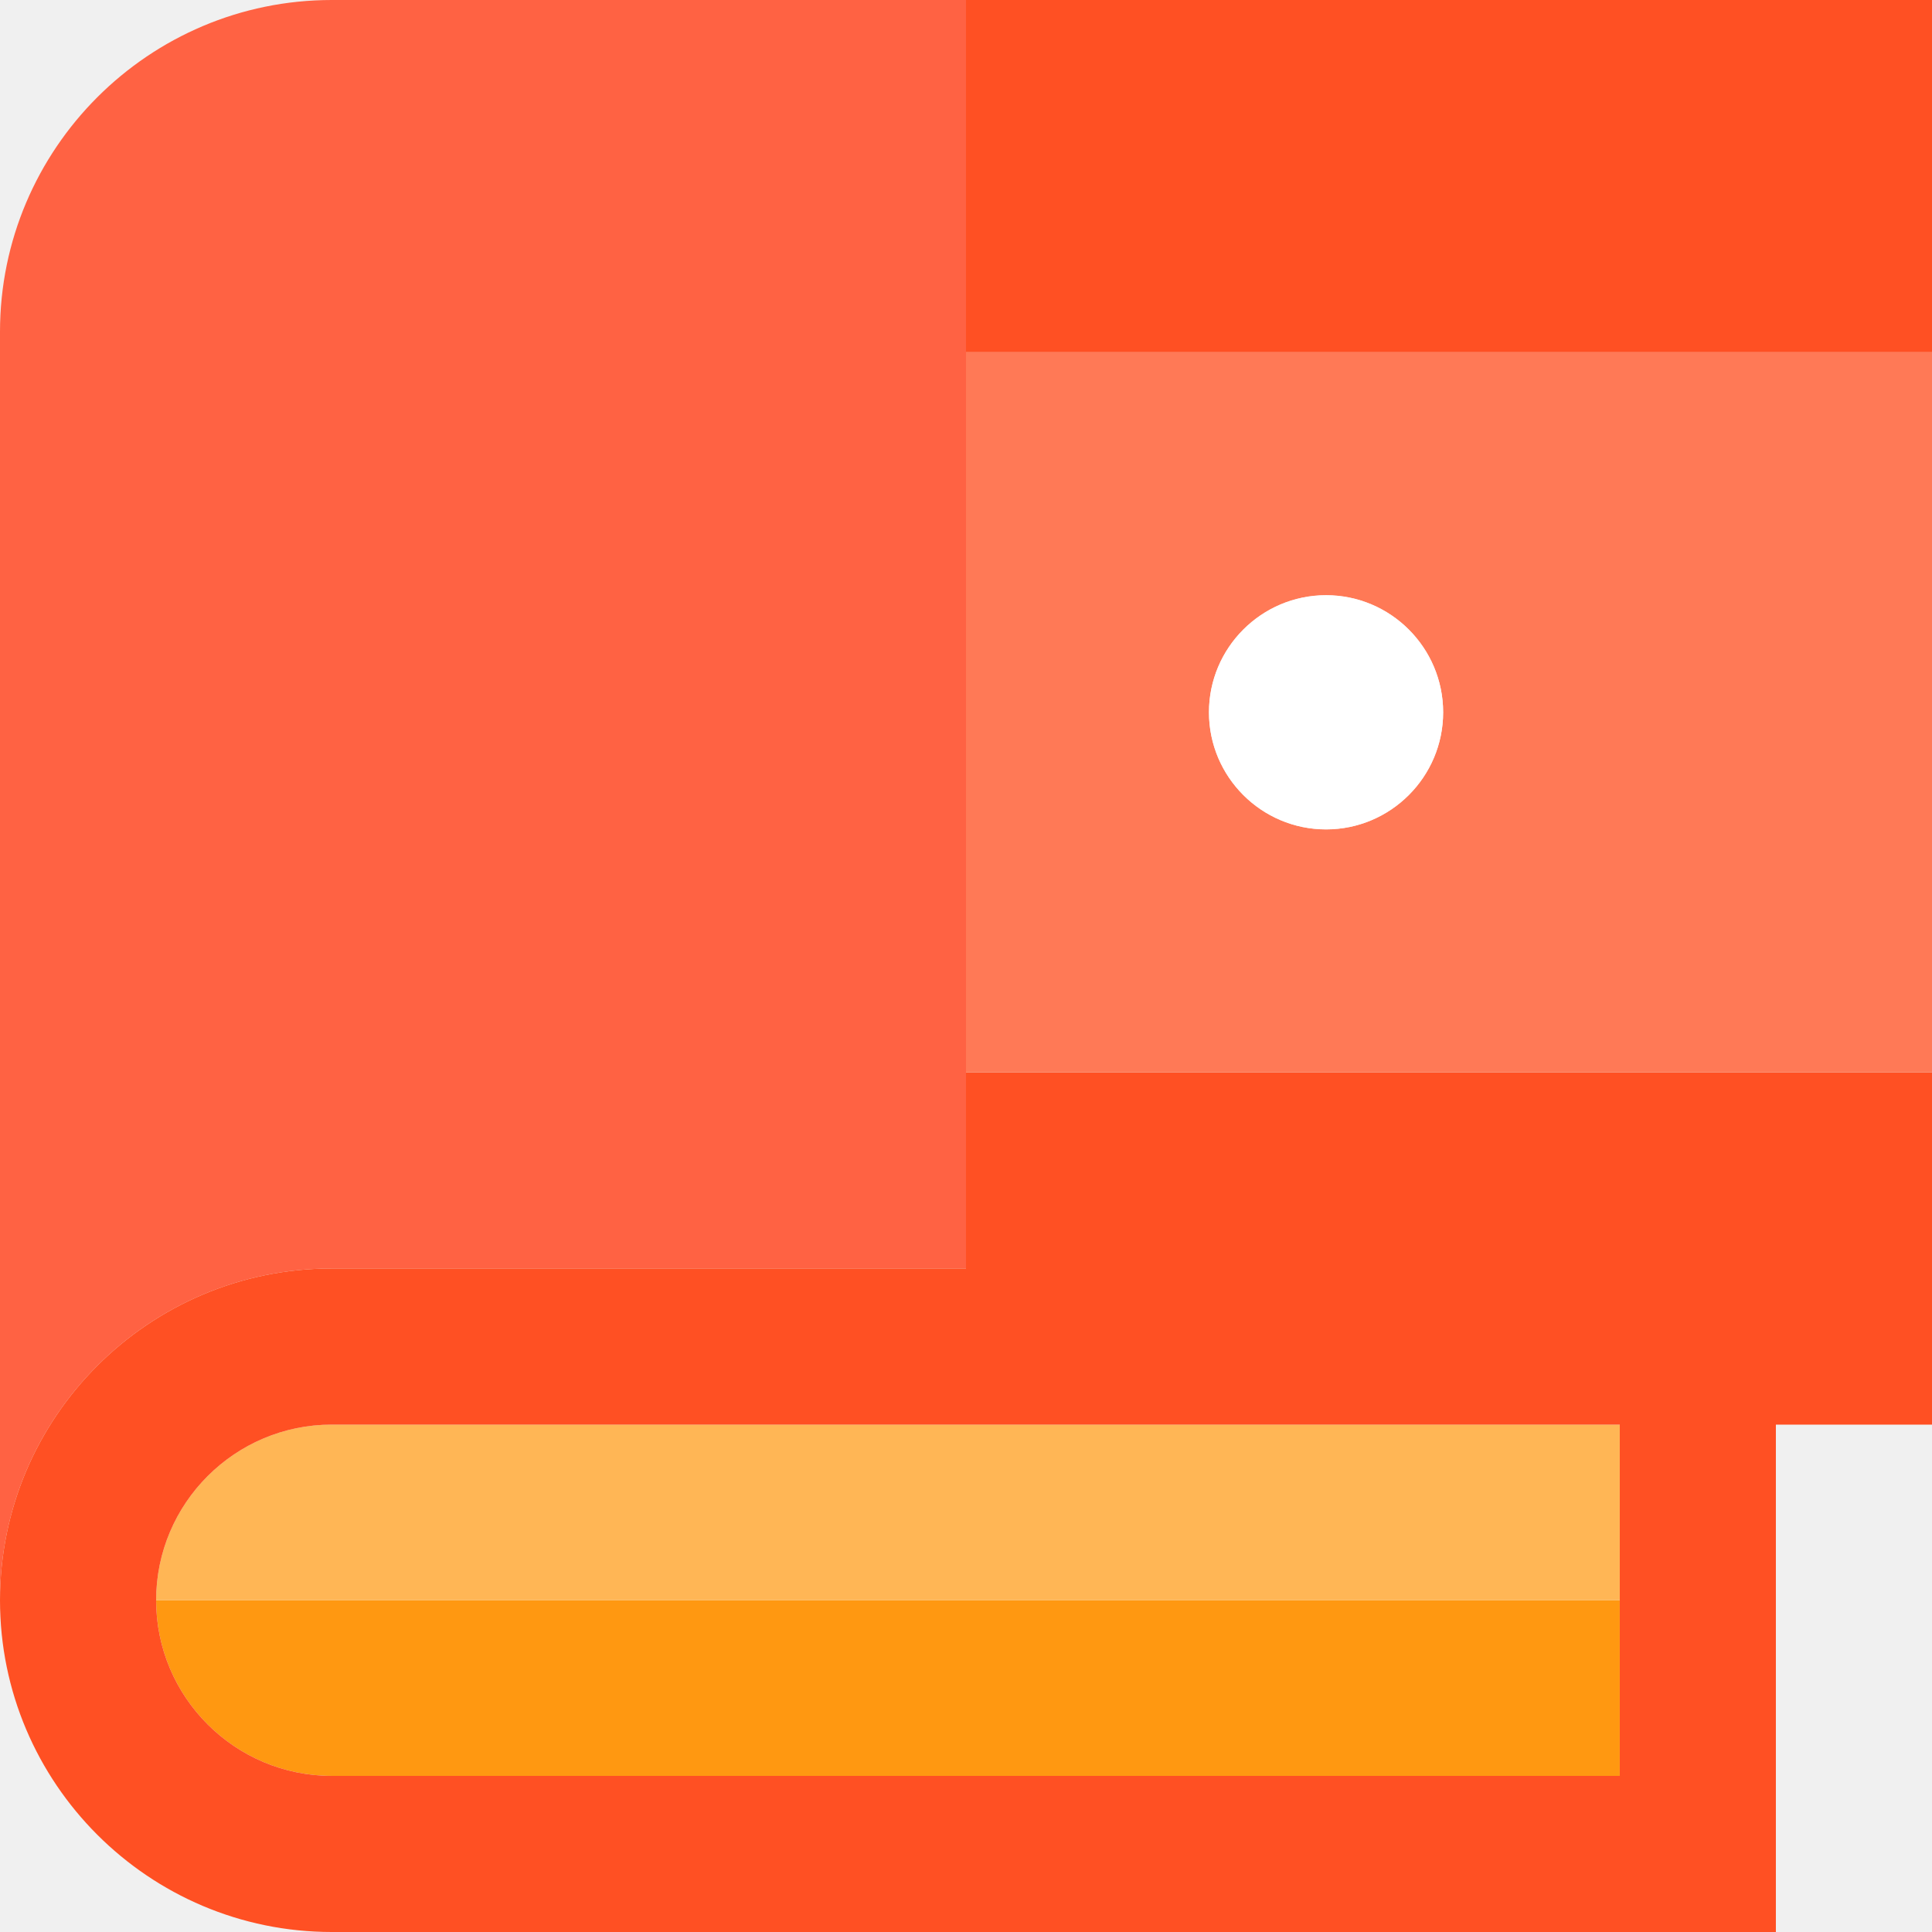
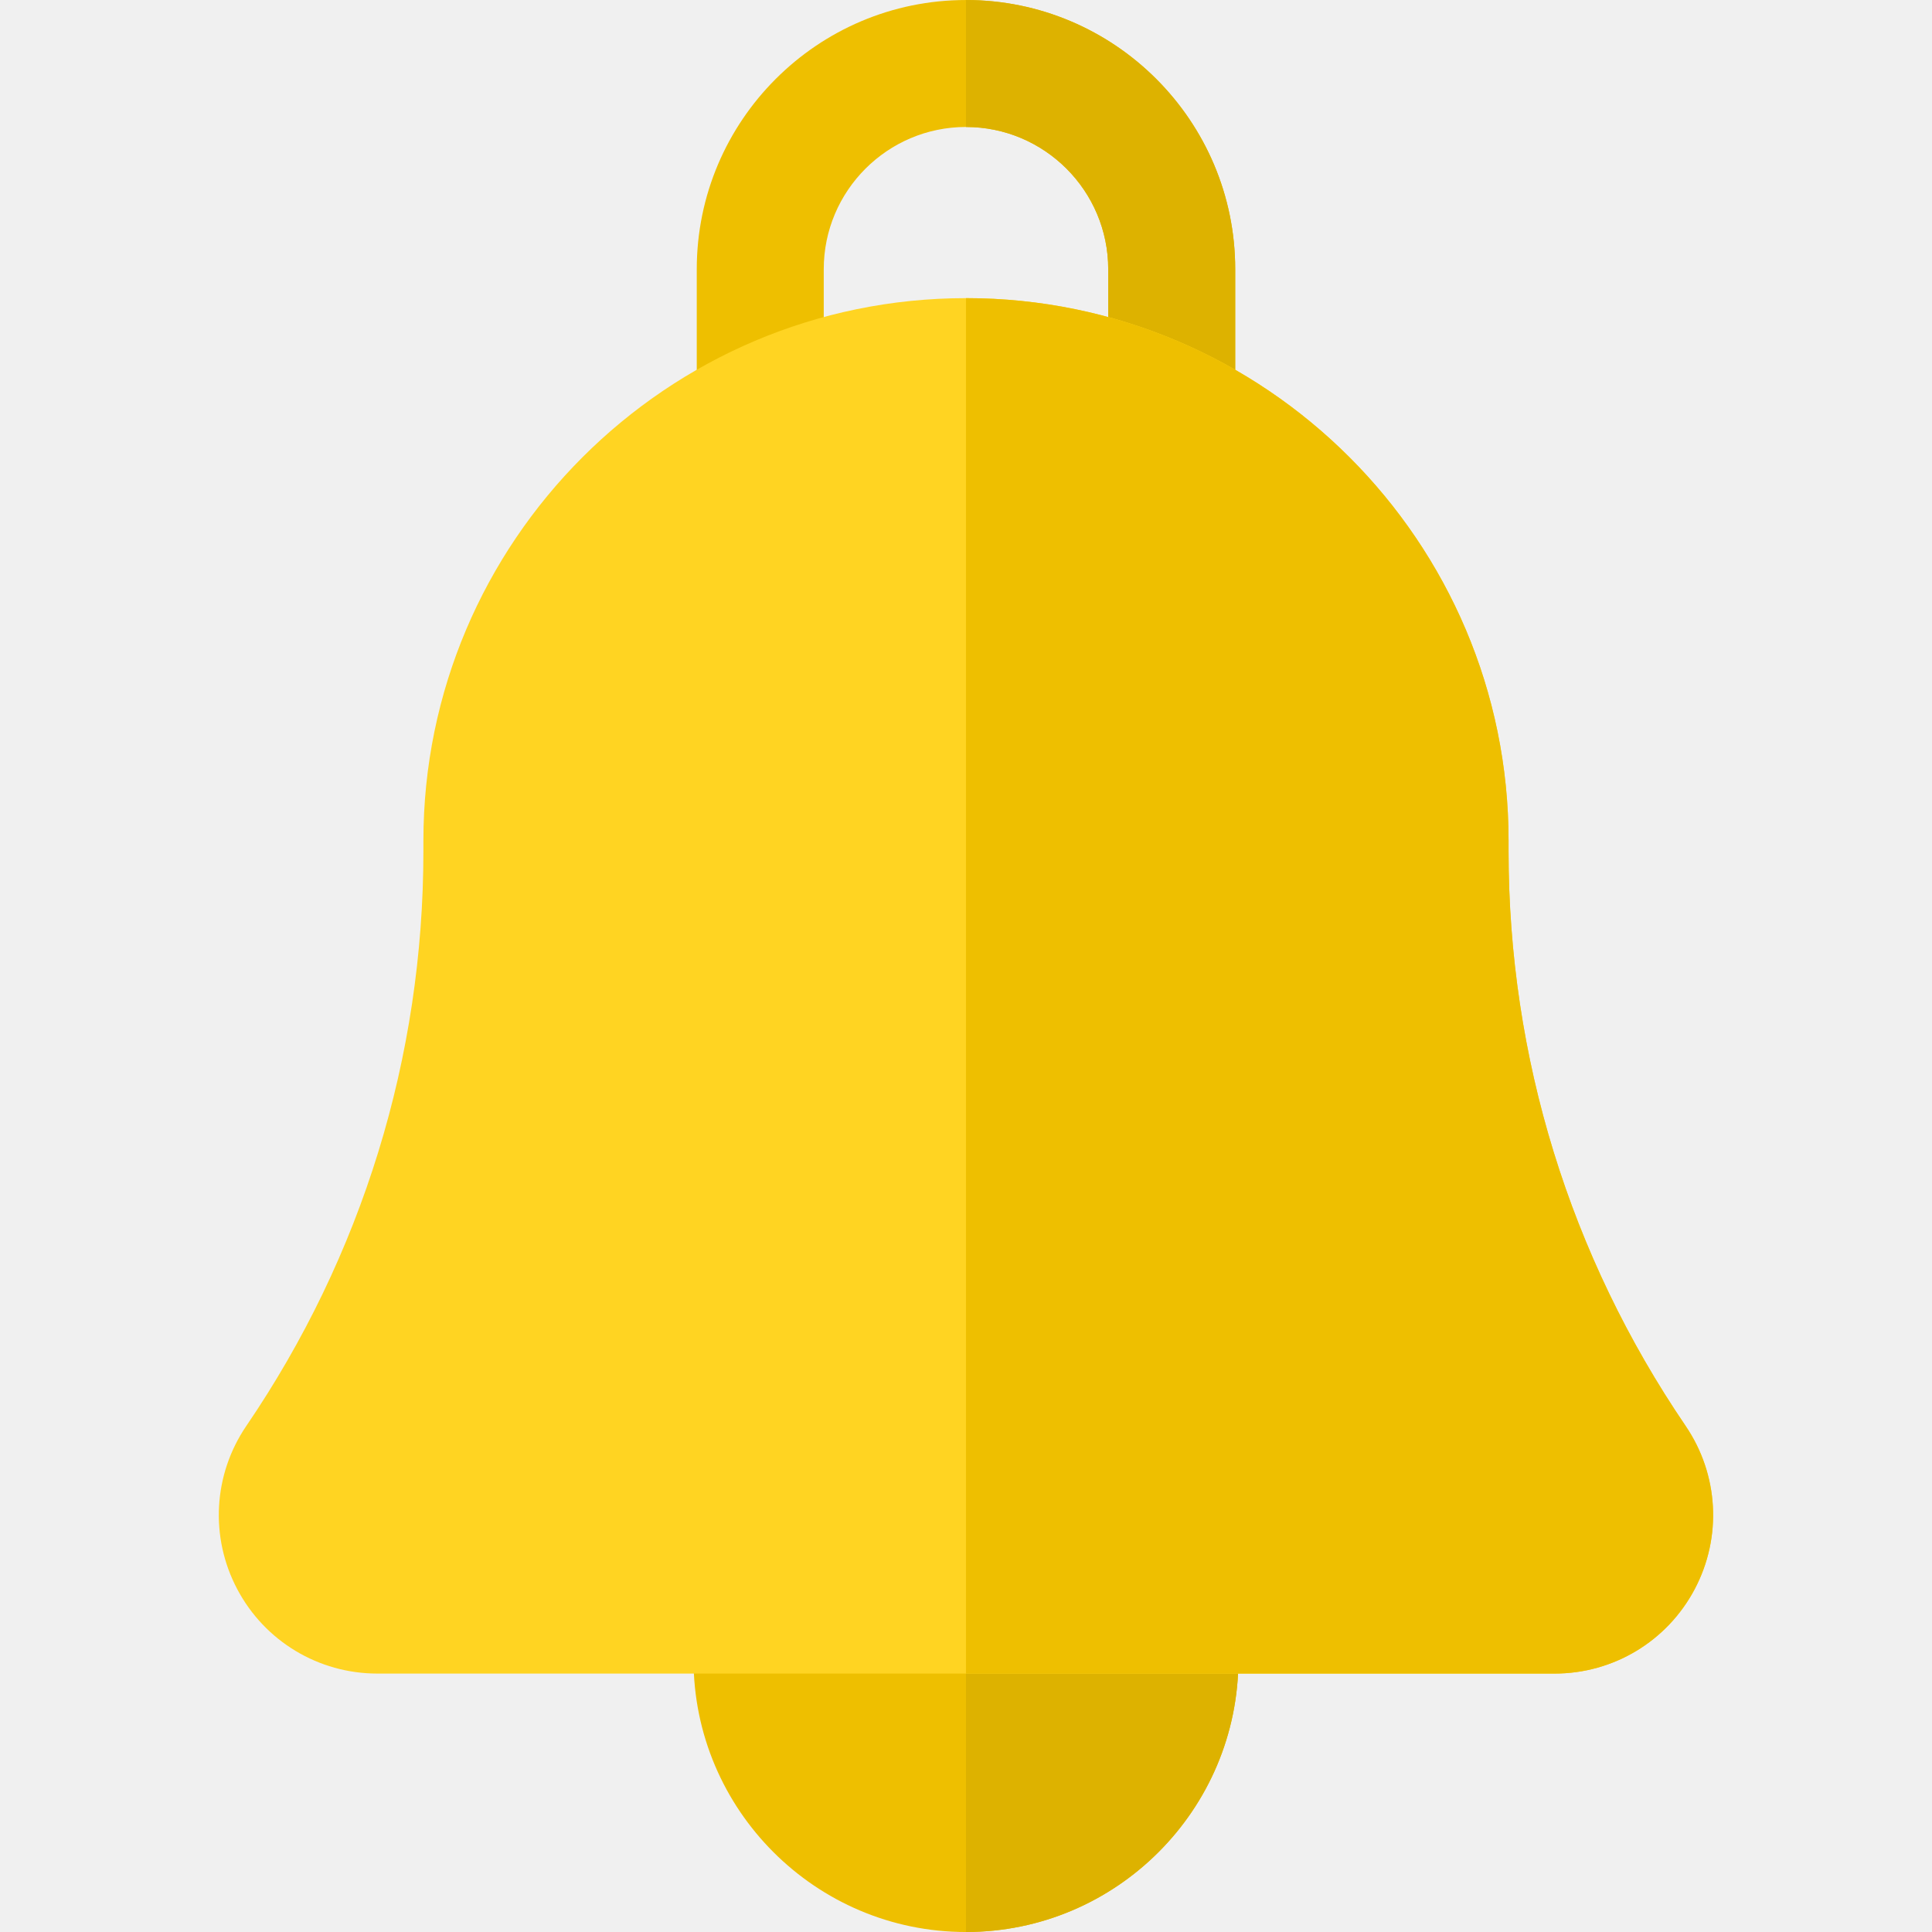
- <svg xmlns="http://www.w3.org/2000/svg" version="1.1" id="Layer_1" x="0px" y="0px" viewBox="0 0 495 495" style="enable-background:new 0 0 495 495;" xml:space="preserve">
-   <g>
-     <path style="fill:#FF9811;" d="M85,455h330v-45H40C40,434.81,60.19,455,85,455z" />
-     <path style="fill:#FFB655;" d="M85,365c-24.81,0-45,20.19-45,45h375v-45H85z" />
-     <rect x="247.5" style="fill:#FF5023;" width="247.5" height="90.25" />
-     <path style="fill:#FF6243;" d="M85,325h162.5V0H85C38.13,0,0,38.13,0,85v325C0,363.13,38.13,325,85,325z" />
-     <path style="fill:#FF5023;" d="M247.5,325H85c-46.87,0-85,38.13-85,85s38.13,85,85,85h370V365h40v-90.25H247.5V325z M415,455H85   c-24.81,0-45-20.19-45-45s20.19-45,45-45h330V455z" />
-     <path style="fill:#FF7956;" d="M247.5,274.75H495V90.25H247.5V274.75z M339.75,152.5c16.542,0,30,13.458,30,30s-13.458,30-30,30   s-30-13.458-30-30S323.208,152.5,339.75,152.5z" />
-     <path style="fill:#FFFFFF;" d="M339.75,212.5c16.542,0,30-13.458,30-30s-13.458-30-30-30s-30,13.458-30,30   S323.208,212.5,339.75,212.5z" />
-   </g>
-   <g>
- </g>
-   <g>
- </g>
-   <g>
- </g>
-   <g>
- </g>
-   <g>
- </g>
-   <g>
- </g>
-   <g>
- </g>
-   <g>
- </g>
-   <g>
- </g>
-   <g>
- </g>
-   <g>
- </g>
-   <g>
- </g>
-   <g>
- </g>
-   <g>
- </g>
-   <g>
- </g>
+ <svg xmlns="http://www.w3.org/2000/svg" enable-background="new 0 0 456.448 456.448" version="1.1" viewBox="0 0 456.45 456.45" xml:space="preserve">
+   <path d="m276.83 183.08h-97.215c-8.284 0-15-6.716-15-15v-104.47c0-35.073 28.534-63.607 63.607-63.607s63.607 28.534 63.607 63.607v104.47c1e-3 8.284-6.715 15-14.999 15zm-82.215-30h67.215v-89.474c0-18.531-15.076-33.607-33.607-33.607s-33.607 15.076-33.607 33.607v89.474h-1e-3z" fill="#EEBF00" />
+   <path d="m228.22 0v30c18.531 0 33.607 15.076 33.607 33.607v89.474h-33.608v30h48.608c8.284 0 15-6.716 15-15v-104.47c1e-3 -35.073-28.533-63.607-63.607-63.607z" fill="#DDB200" />
+   <path d="m228.22 327.72c-35.492 0-64.367 28.875-64.367 64.367 0 35.491 28.875 64.366 64.367 64.366s64.367-28.875 64.367-64.366c1e-3 -35.492-28.874-64.367-64.367-64.367z" fill="#EEBF00" />
+   <path d="m228.22 327.72v128.73c35.492 0 64.367-28.875 64.367-64.366 1e-3 -35.492-28.874-64.367-64.367-64.367z" fill="#DDB200" />
+   <path d="m398.24 336.88c-27.365-40.198-41.83-87.151-41.83-135.78v-2.473c0-70.683-57.505-128.19-128.19-128.19s-128.19 57.505-128.19 128.19v2.473c0 48.63-14.465 95.583-41.831 135.78-7.828 11.501-8.65 26.283-2.146 38.579 6.505 12.297 19.188 19.936 33.099 19.936h278.13c13.911 0 26.595-7.64 33.099-19.936 6.506-12.296 5.685-27.078-2.144-38.58z" fill="#FFD422" />
+   <path d="m398.24 336.88c-27.365-40.198-41.83-87.151-41.83-135.78v-2.473c0-70.683-57.505-128.19-128.19-128.19v324.96h139.06c13.911 0 26.595-7.64 33.099-19.936 6.505-12.296 5.684-27.078-2.145-38.58z" fill="#EEBF00" />
</svg>
